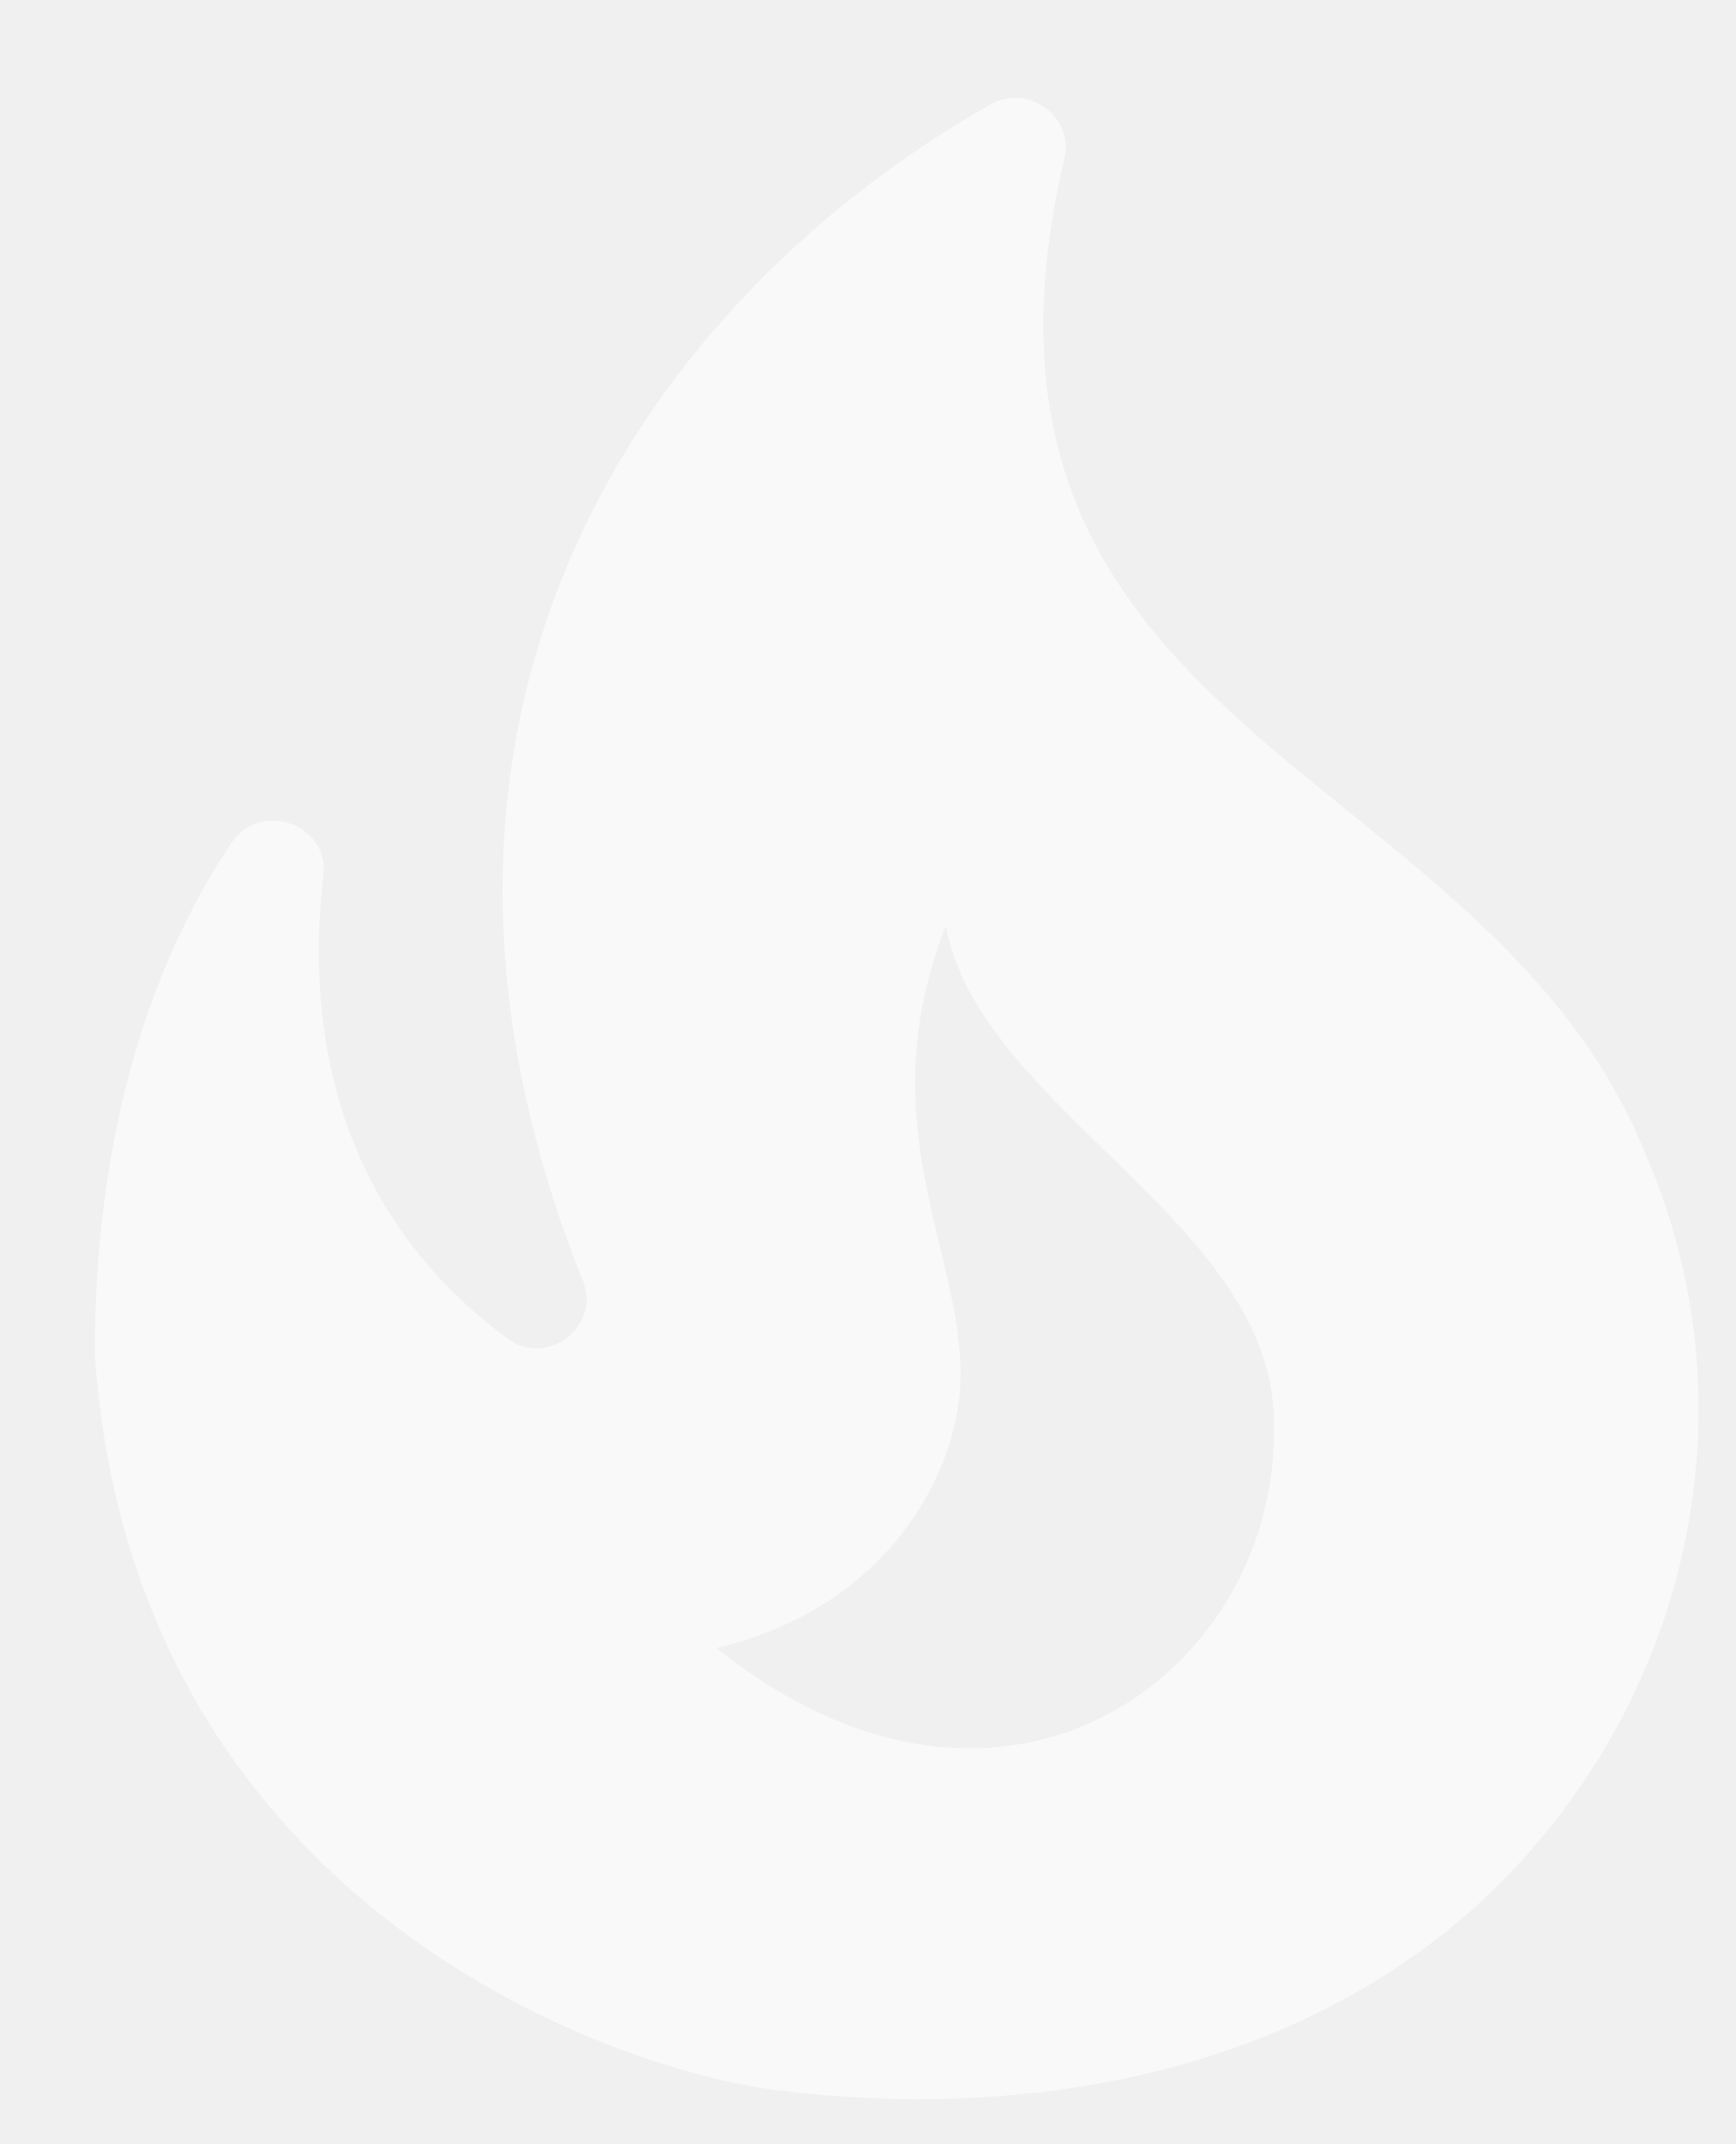
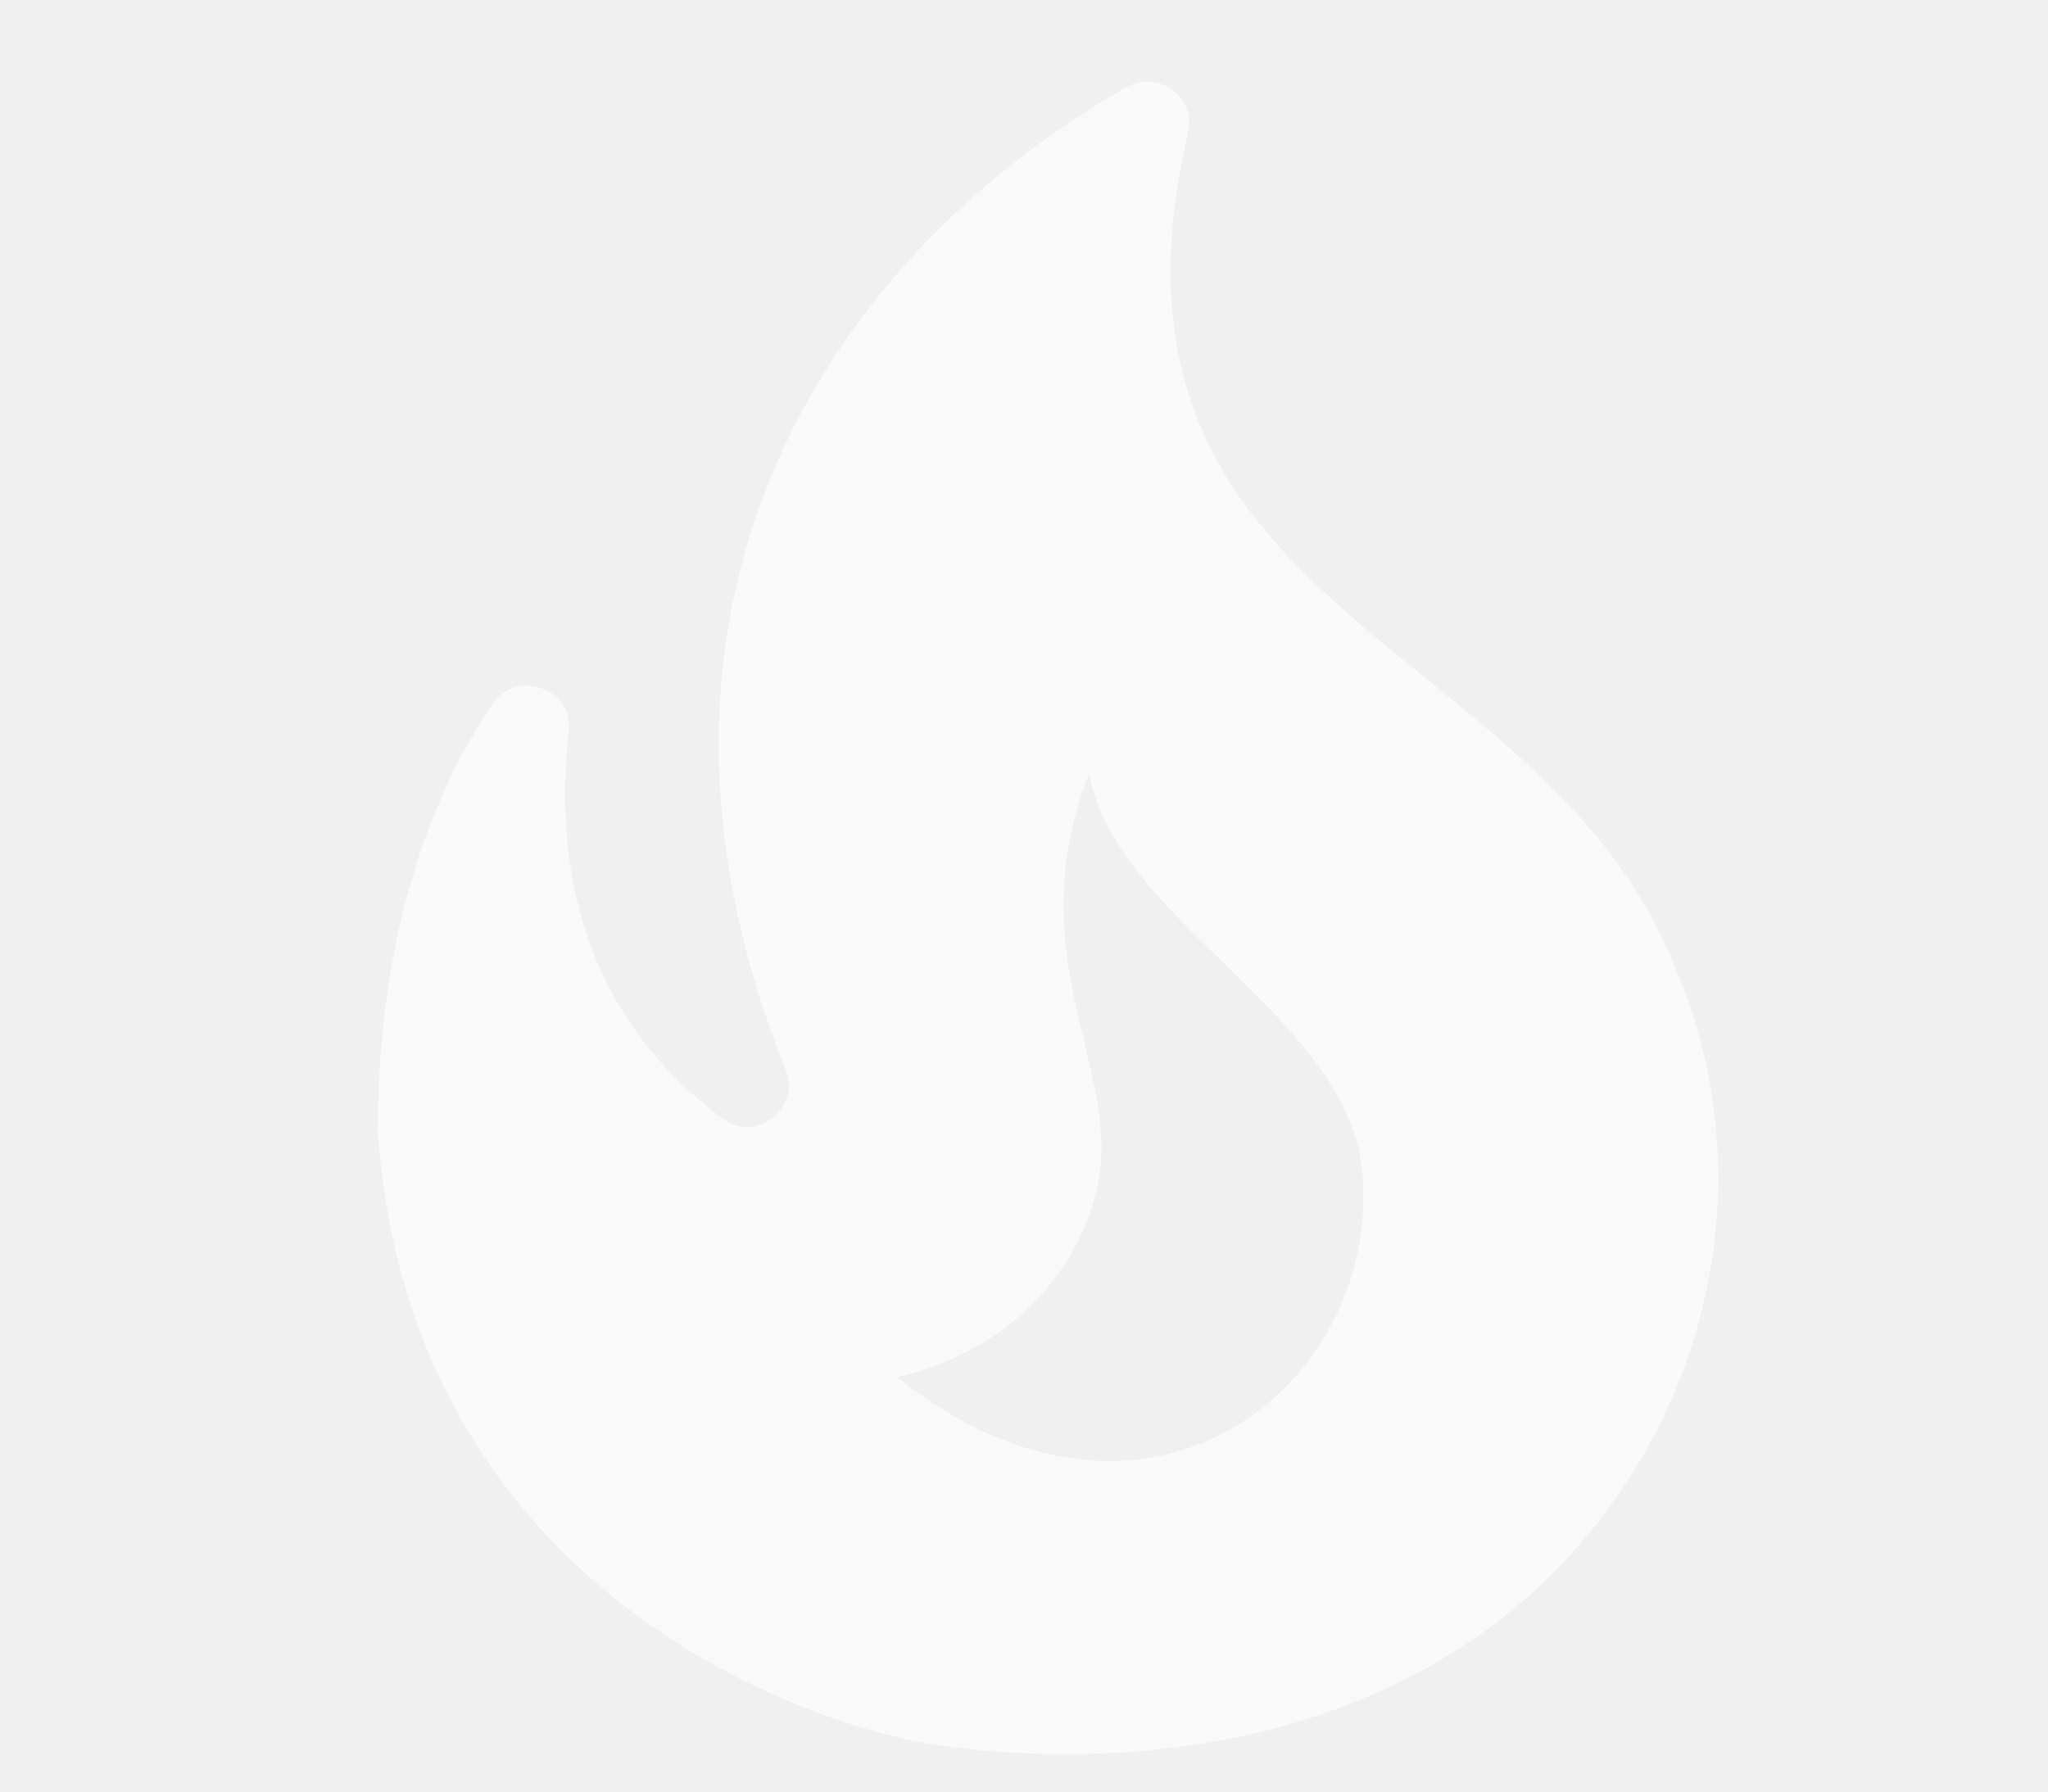
- <svg xmlns="http://www.w3.org/2000/svg" width="17" height="21" viewBox="0 0 17 21" fill="none">
+ <svg xmlns="http://www.w3.org/2000/svg" width="24" height="21" viewBox="0 0 17 21" fill="none">
  <path d="M16.128 11.335C14.586 7.434 9.097 7.224 10.423 1.554C10.521 1.134 10.06 0.809 9.687 1.029C6.122 3.074 3.559 7.176 5.71 12.549C5.886 12.989 5.356 13.4 4.973 13.113C3.196 11.803 3.009 9.92 3.167 8.572C3.225 8.075 2.558 7.836 2.273 8.247C1.605 9.241 0.928 10.847 0.928 13.266C1.301 18.62 5.945 20.264 7.615 20.474C10.001 20.771 12.583 20.34 14.439 18.686C16.482 16.841 17.228 13.897 16.128 11.335ZM7.016 16.143C8.43 15.809 9.156 14.815 9.353 13.935C9.677 12.568 8.41 11.229 9.264 9.069C9.588 10.857 12.475 11.975 12.475 13.925C12.554 16.344 9.863 18.419 7.016 16.143Z" fill="white" fill-opacity="0.6" />
</svg>
